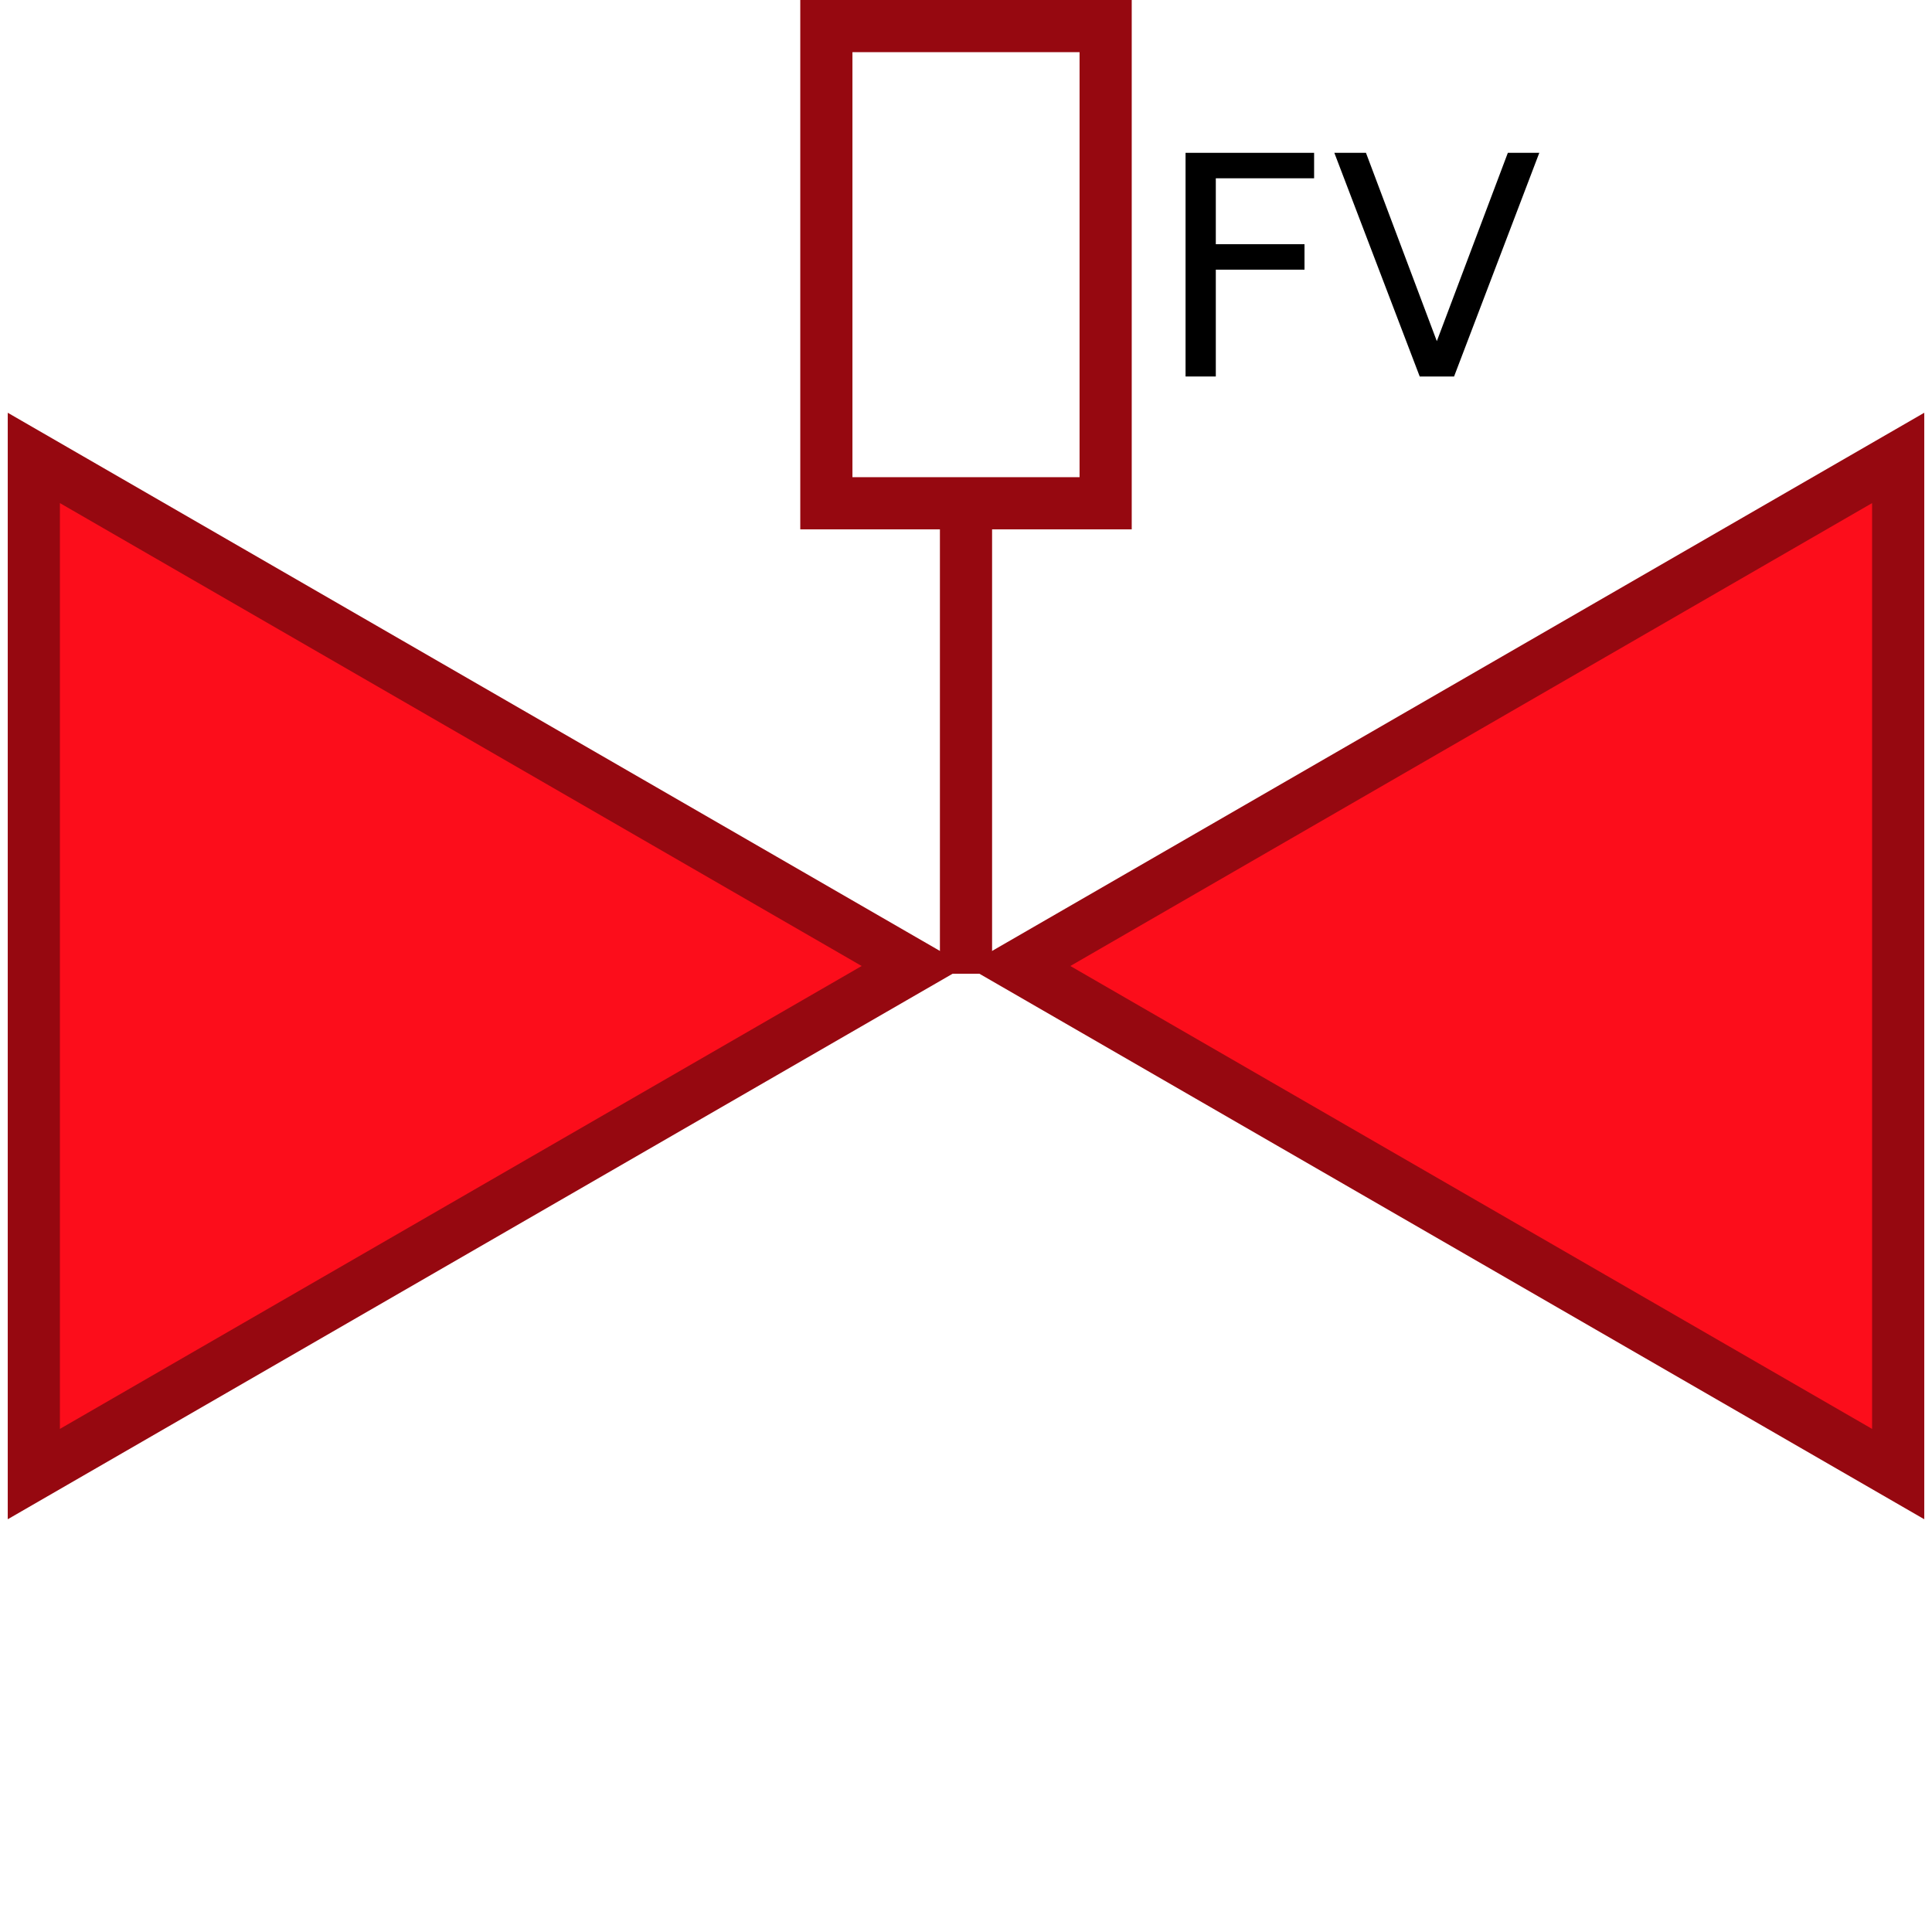
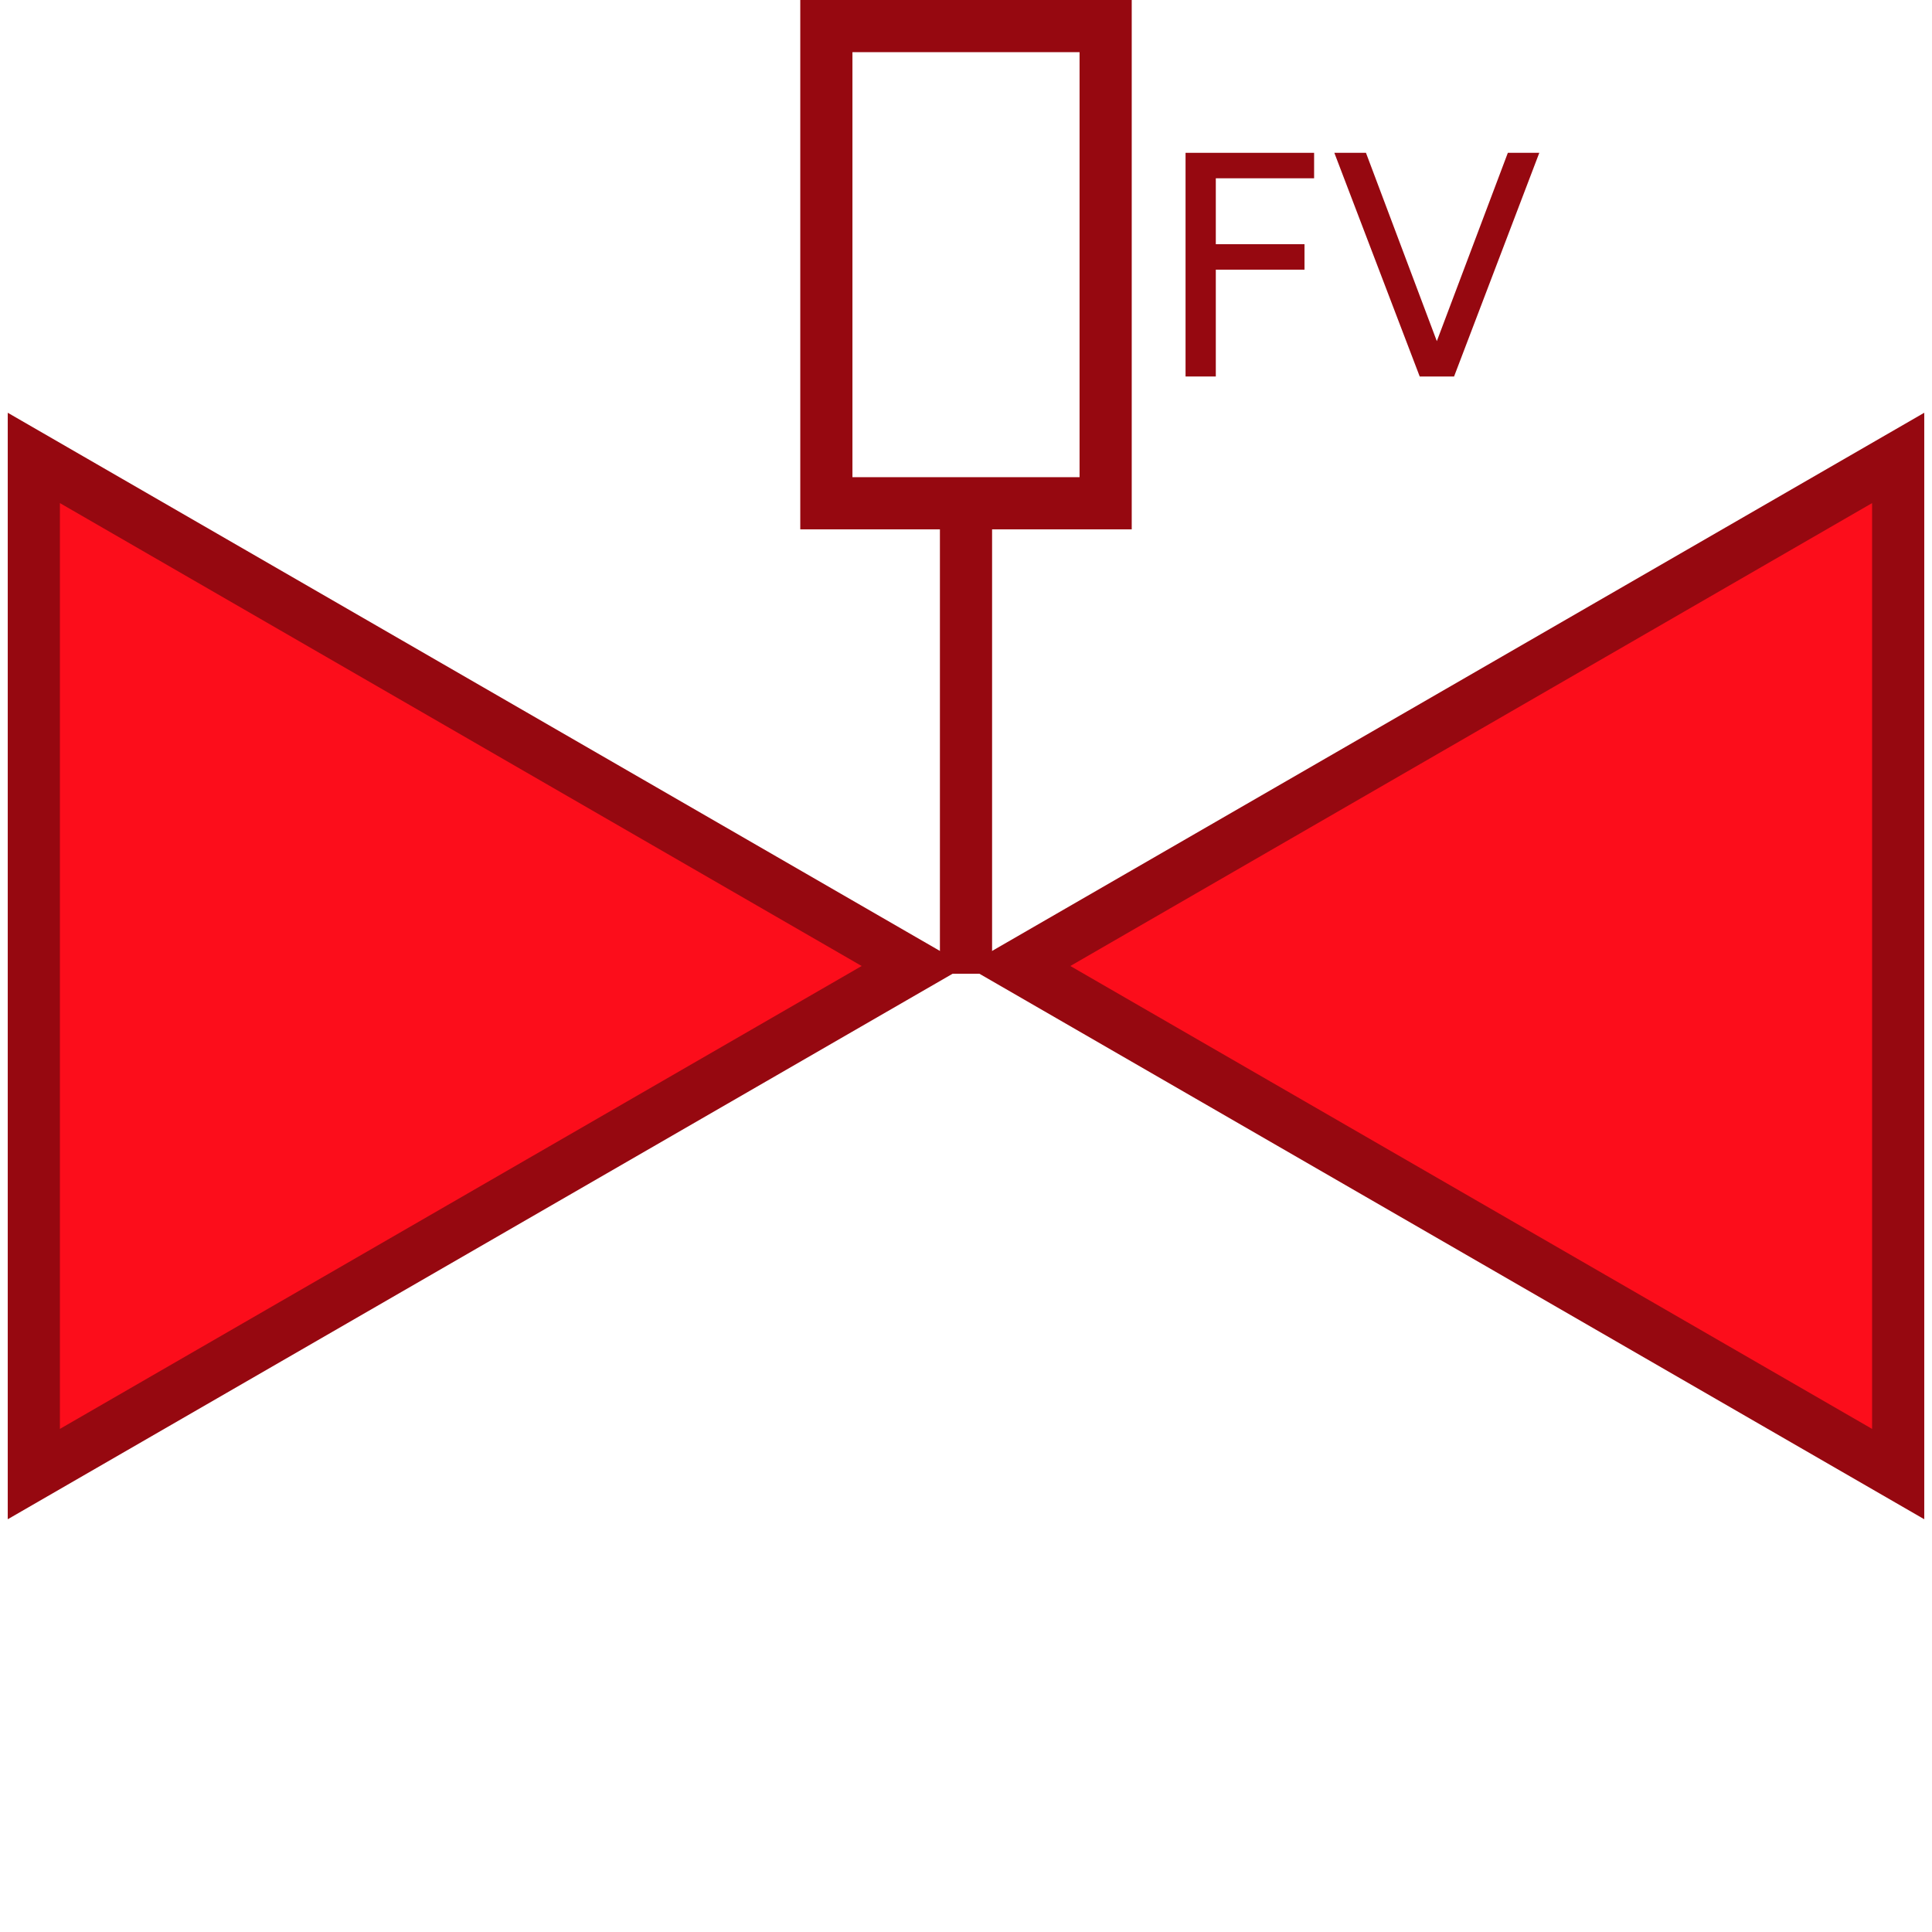
<svg xmlns="http://www.w3.org/2000/svg" version="1.1" id="Layer_1" x="0px" y="0px" viewBox="0 0 100 100" style="enable-background:new 0 0 100 100;" xml:space="preserve">
  <style type="text/css">
	.st0{fill:#FC0D1B;}
	.st1{fill:#960810;}
	.st2{fill:none;stroke:#960810;stroke-width:2.7;stroke-miterlimit:10;}
</style>
  <g id="Layer_2">
</g>
  <g>
    <polygon class="st0" points="1.75,23.702 47.3,50 1.75,76.298  " />
    <path class="st1" d="M44.6,50L3.101,73.96V26.04L44.6,50 M50,50L0.401,21.364v57.272L50,50L50,50z" />
  </g>
  <g>
    <polygon class="st0" points="52.7,50 98.25,23.702 98.25,76.298  " />
    <path class="st1" d="M96.899,26.04v47.92L55.4,50L96.899,26.04 M99.599,21.364L50,50l49.599,28.636V21.364L99.599,21.364z" />
  </g>
  <line class="st2" x1="50" y1="50.401" x2="50" y2="25.704" />
  <g>
    <path class="st1" d="M55.878,2.7v21.999H44.122V2.7H55.878 M58.578,0H41.422v27.399h17.156L58.578,0L58.578,0z" />
  </g>
  <g>
-     <path d="M61.364,7.91h6.654v1.318H62.93v3.412h4.591v1.318H62.93v5.529h-1.566V7.91z" />
-     <path d="M73.485,19.489L69.065,7.91h1.637l3.668,9.748l3.676-9.748h1.628l-4.412,11.578L73.485,19.489L73.485,19.489z" />
+     <path class="st1" d="M61.364,7.91h6.654v1.318H62.93v3.412h4.591v1.318H62.93v5.529h-1.566V7.91z" />
+     <path class="st1" d="M73.485,19.489L69.065,7.91h1.637l3.668,9.748l3.676-9.748h1.628l-4.412,11.578L73.485,19.489L73.485,19.489z" />
  </g>
</svg>
